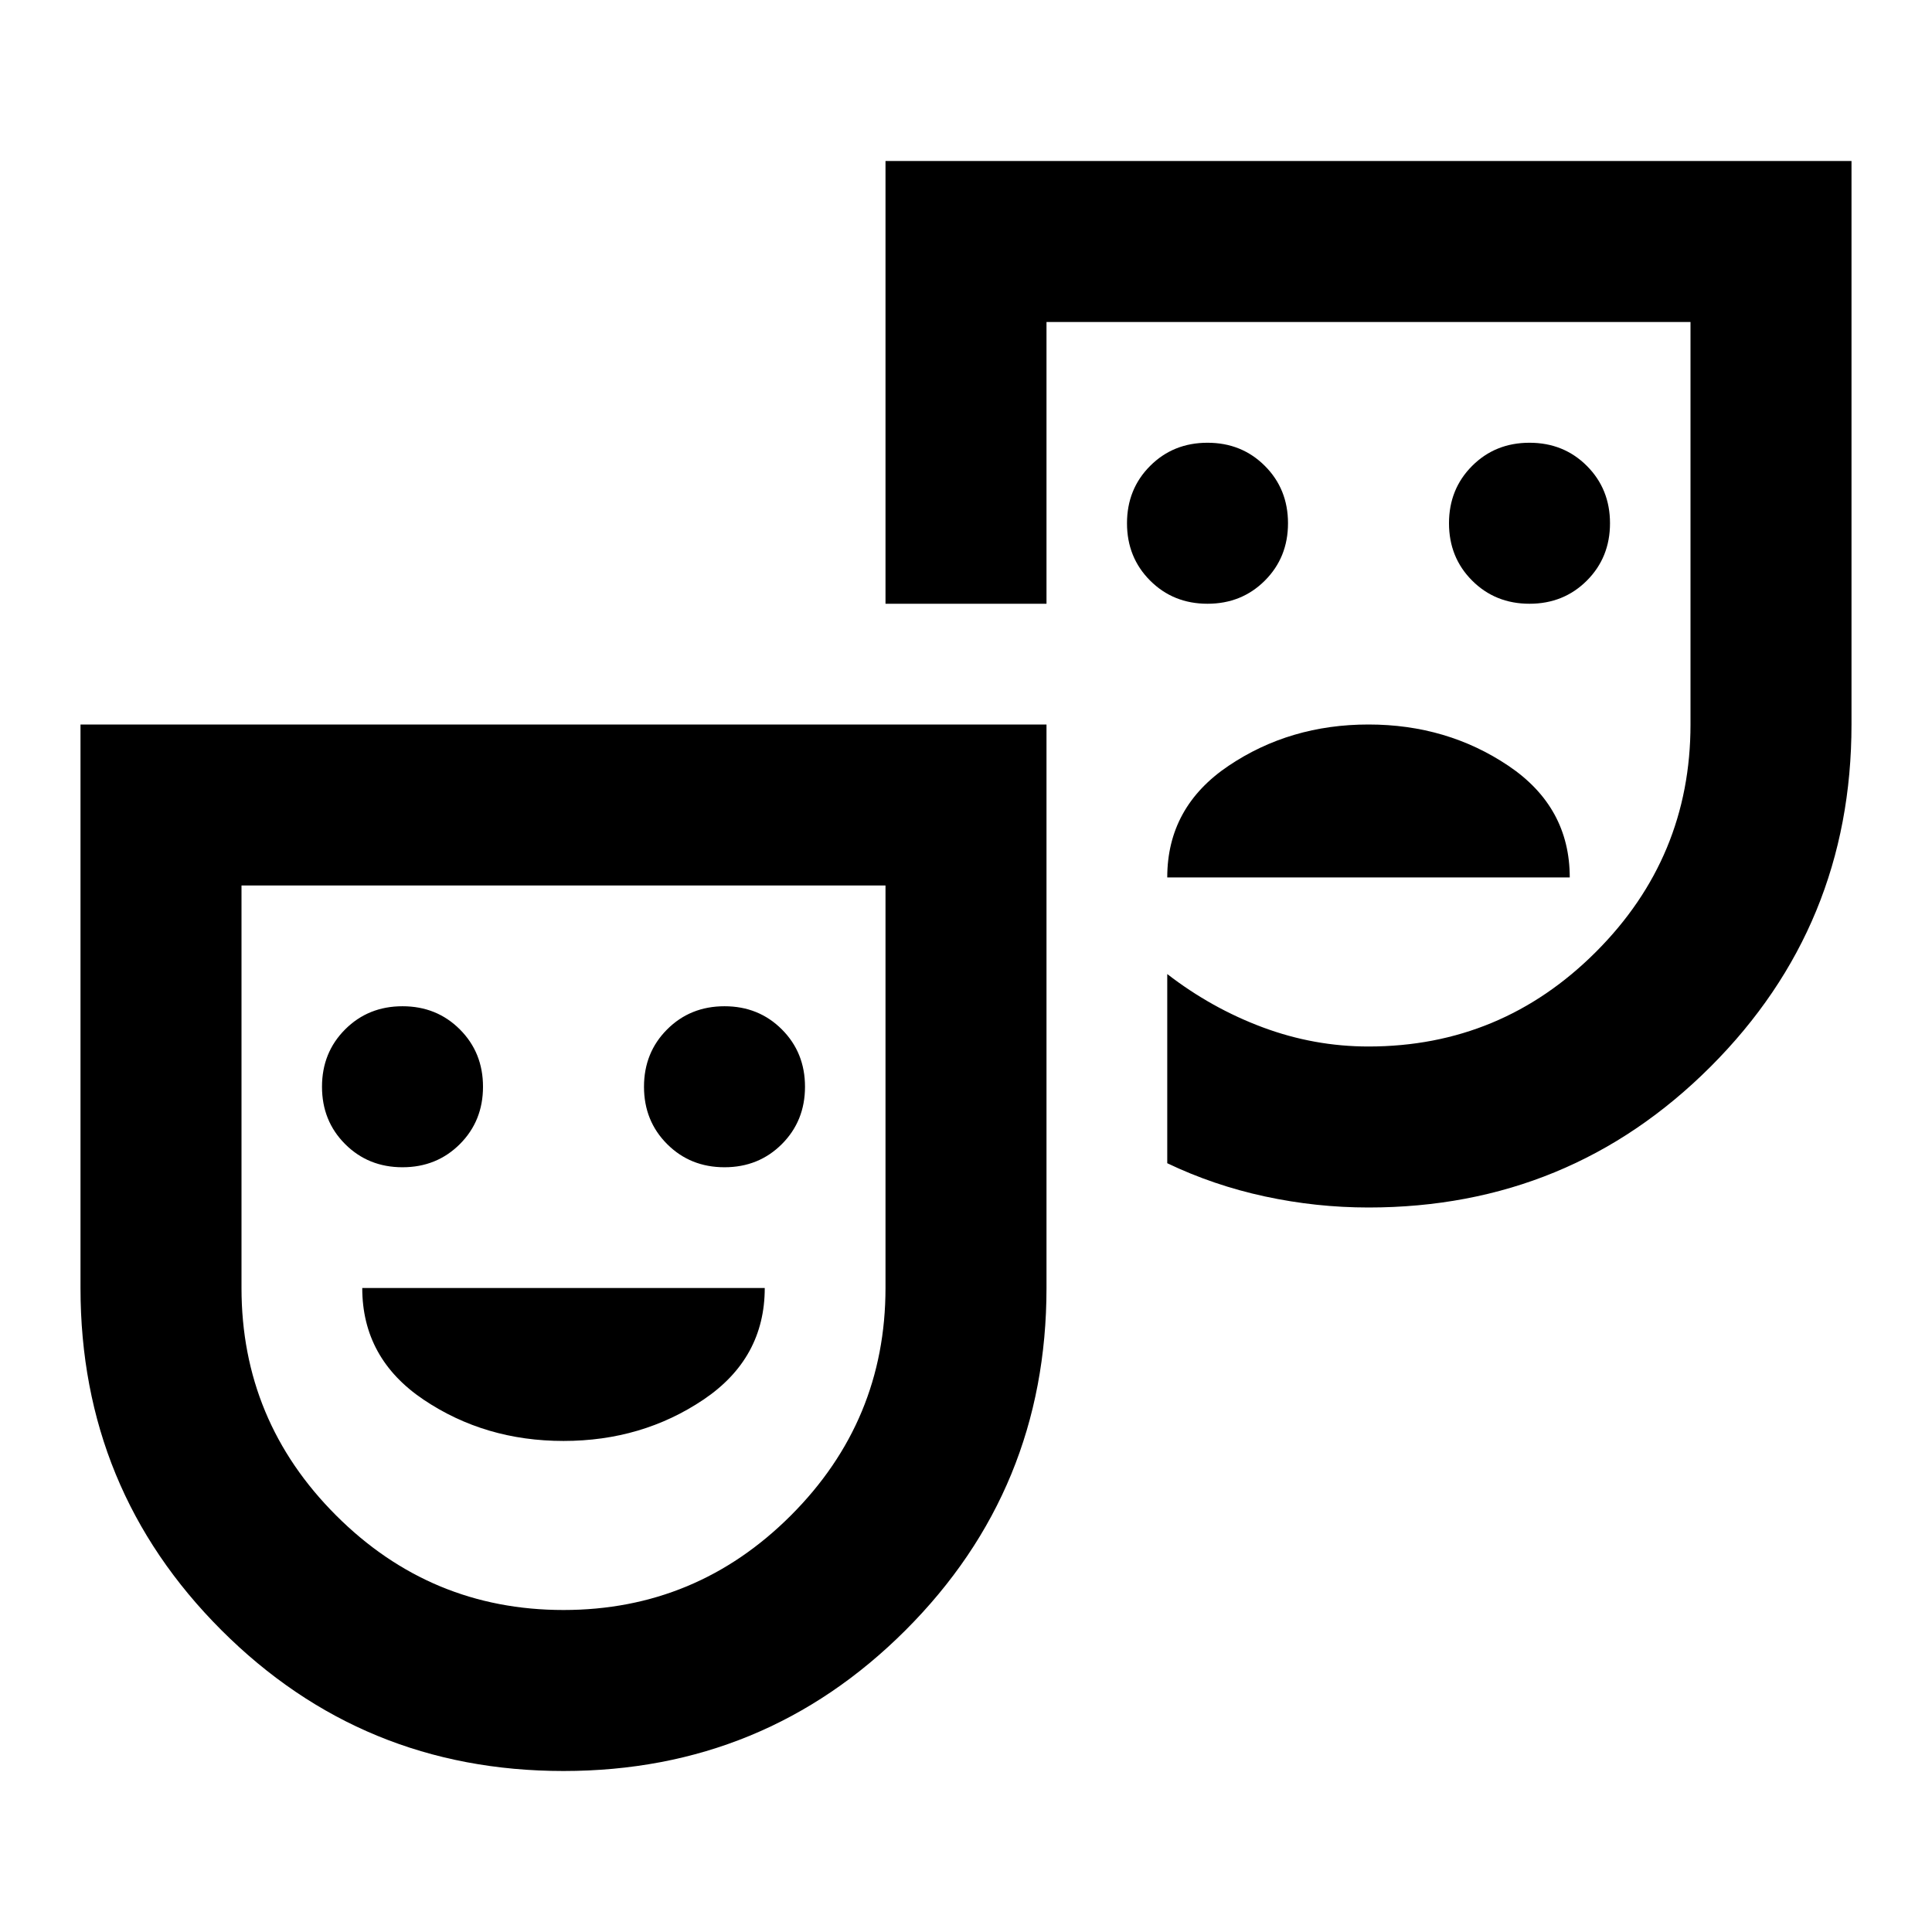
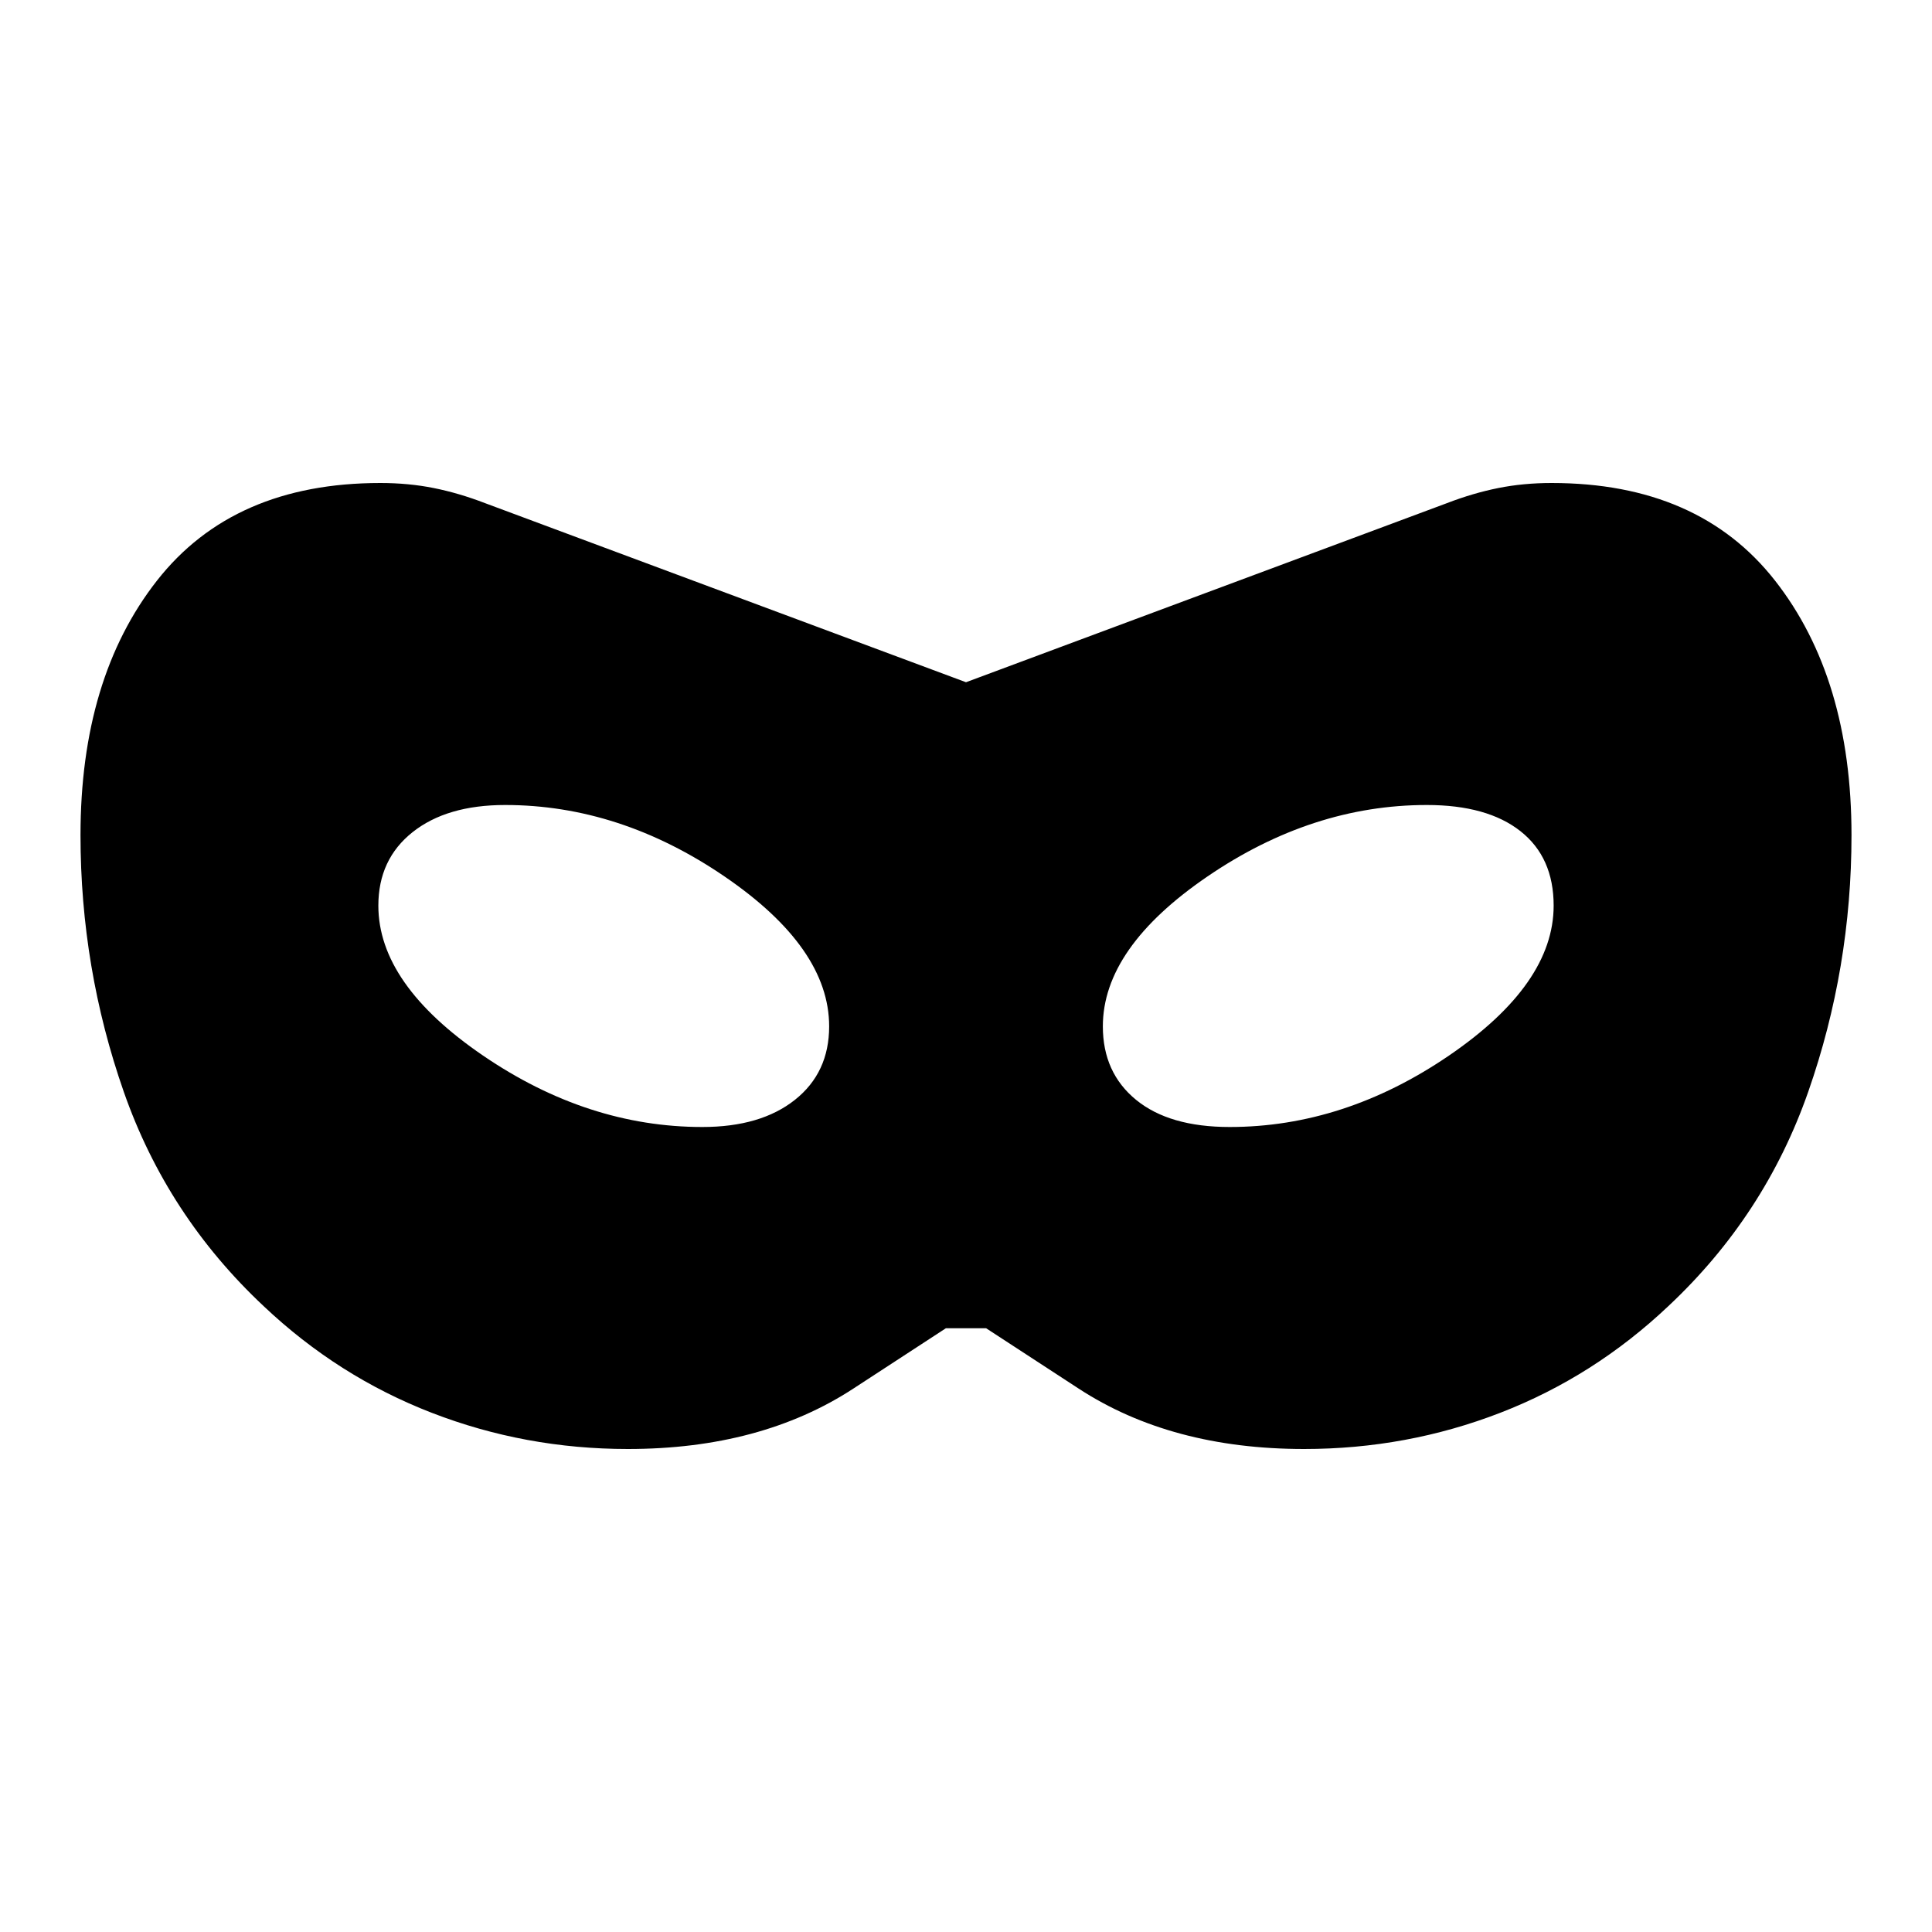
<svg xmlns="http://www.w3.org/2000/svg" height="24" viewBox="0 -960 960 960" width="24">
-   <path d="M760-660q17 0 28.5-11.5T800-700q0-17-11.5-28.5T760-740q-17 0-28.5 11.5T720-700q0 17 11.5 28.5T760-660Zm-160 0q17 0 28.5-11.5T640-700q0-17-11.5-28.5T600-740q-17 0-28.5 11.5T560-700q0 17 11.5 28.5T600-660Zm-20 136h200q0-35-30.5-55.5T680-600q-39 0-69.5 20.5T580-524ZM280-80q-100 0-170-70T40-320v-280h480v280q0 100-70 170T280-80Zm0-80q66 0 113-47t47-113v-200H120v200q0 66 47 113t113 47Zm400-200q-26 0-51.5-5.5T580-382v-94q22 17 47.5 26.5T680-440q66 0 113-47t47-113v-200H520v140h-80v-220h480v280q0 100-70 170t-170 70Zm-480-20q17 0 28.5-11.5T240-420q0-17-11.5-28.5T200-460q-17 0-28.5 11.5T160-420q0 17 11.5 28.5T200-380Zm160 0q17 0 28.5-11.5T400-420q0-17-11.5-28.5T360-460q-17 0-28.5 11.5T320-420q0 17 11.5 28.5T360-380Zm-80 136q39 0 69.5-20.5T380-320H180q0 35 30.5 55.5T280-244Zm0-96Zm400-280Z" />
+   <path d="M312-240q-51 0-97.5-18T131-311q-48-45-69.5-106.5T40-545q0-78 38-126.5T189-720q14 0 26.5 2.5T241-710l239 89 239-89q13-5 25.5-7.5T771-720q73 0 111 48.5T920-545q0 66-21.5 127.5T829-311q-37 35-83.5 53T648-240q-66 0-112-30l-46-30h-20l-46 30q-46 30-112 30Zm37-160q29 0 46-13.5t17-36.5q0-39-52-74.5T251-560q-29 0-46 13.5T188-510q0 39 52 74.5T349-400Zm262 0q57 0 109-35.5t52-74.5q0-24-16.5-37T709-560q-57 0-109 35.5T548-450q0 23 16.5 36.5T611-400Z" />
</svg>
